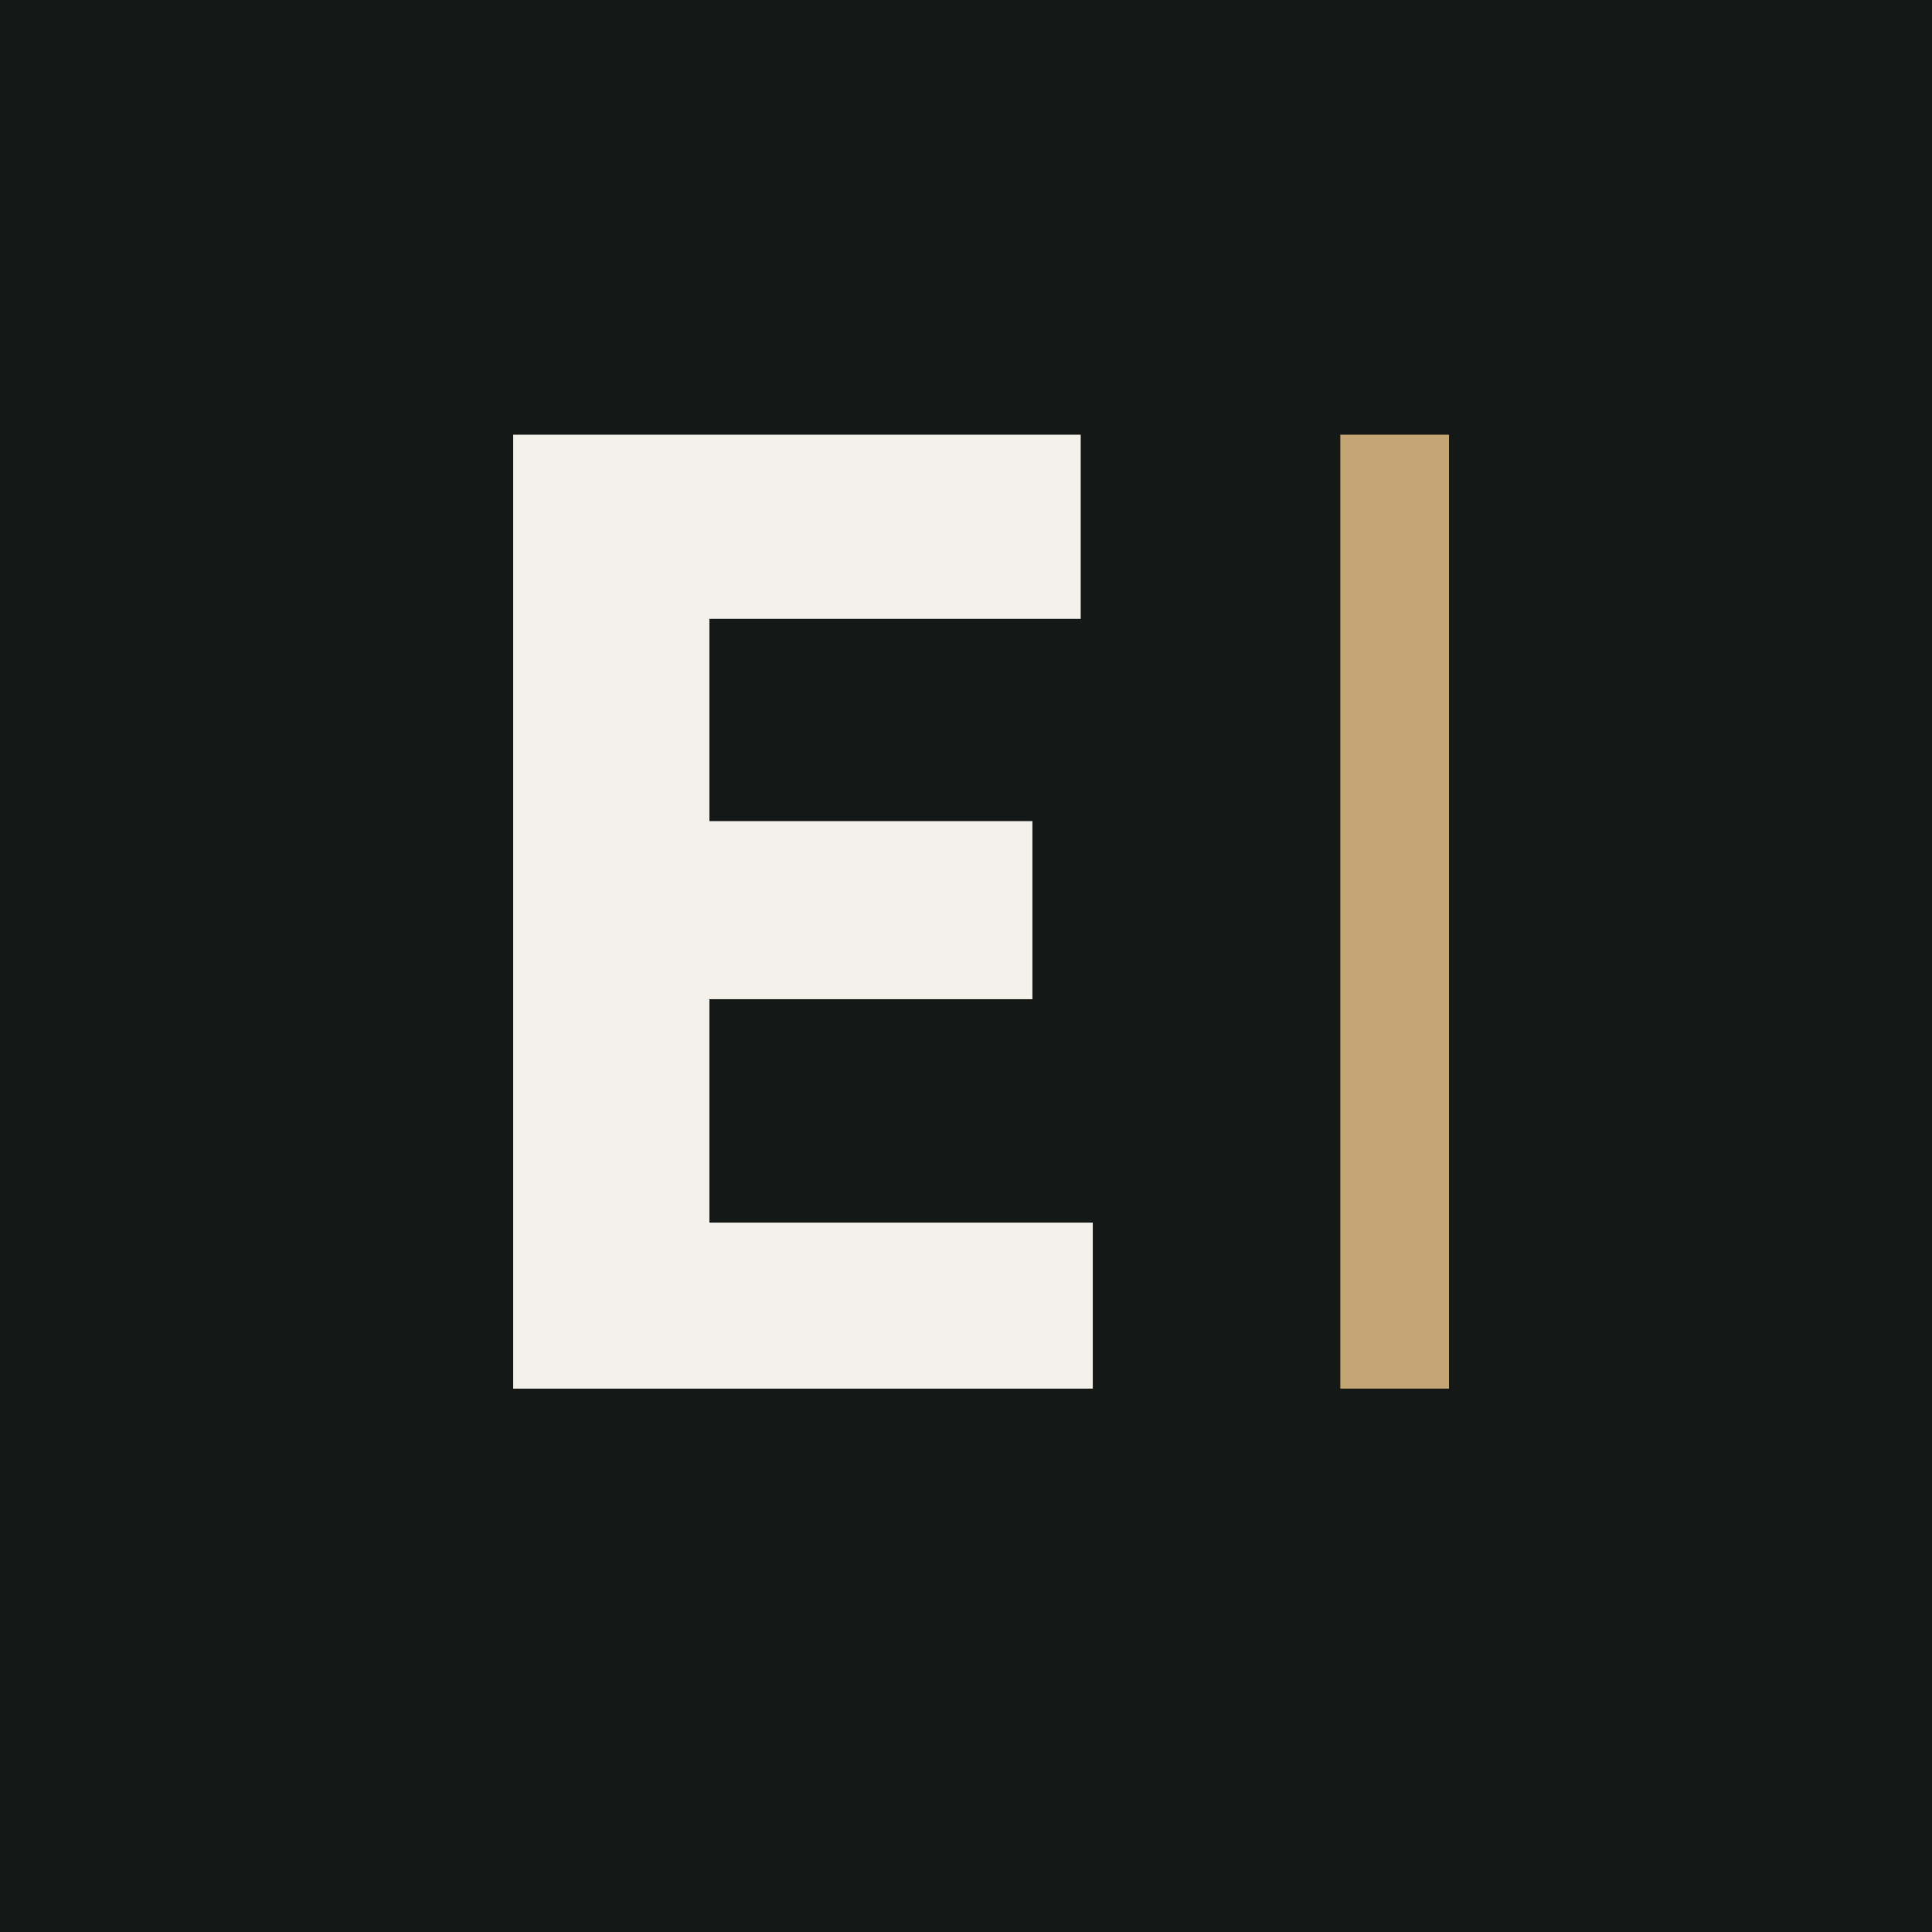
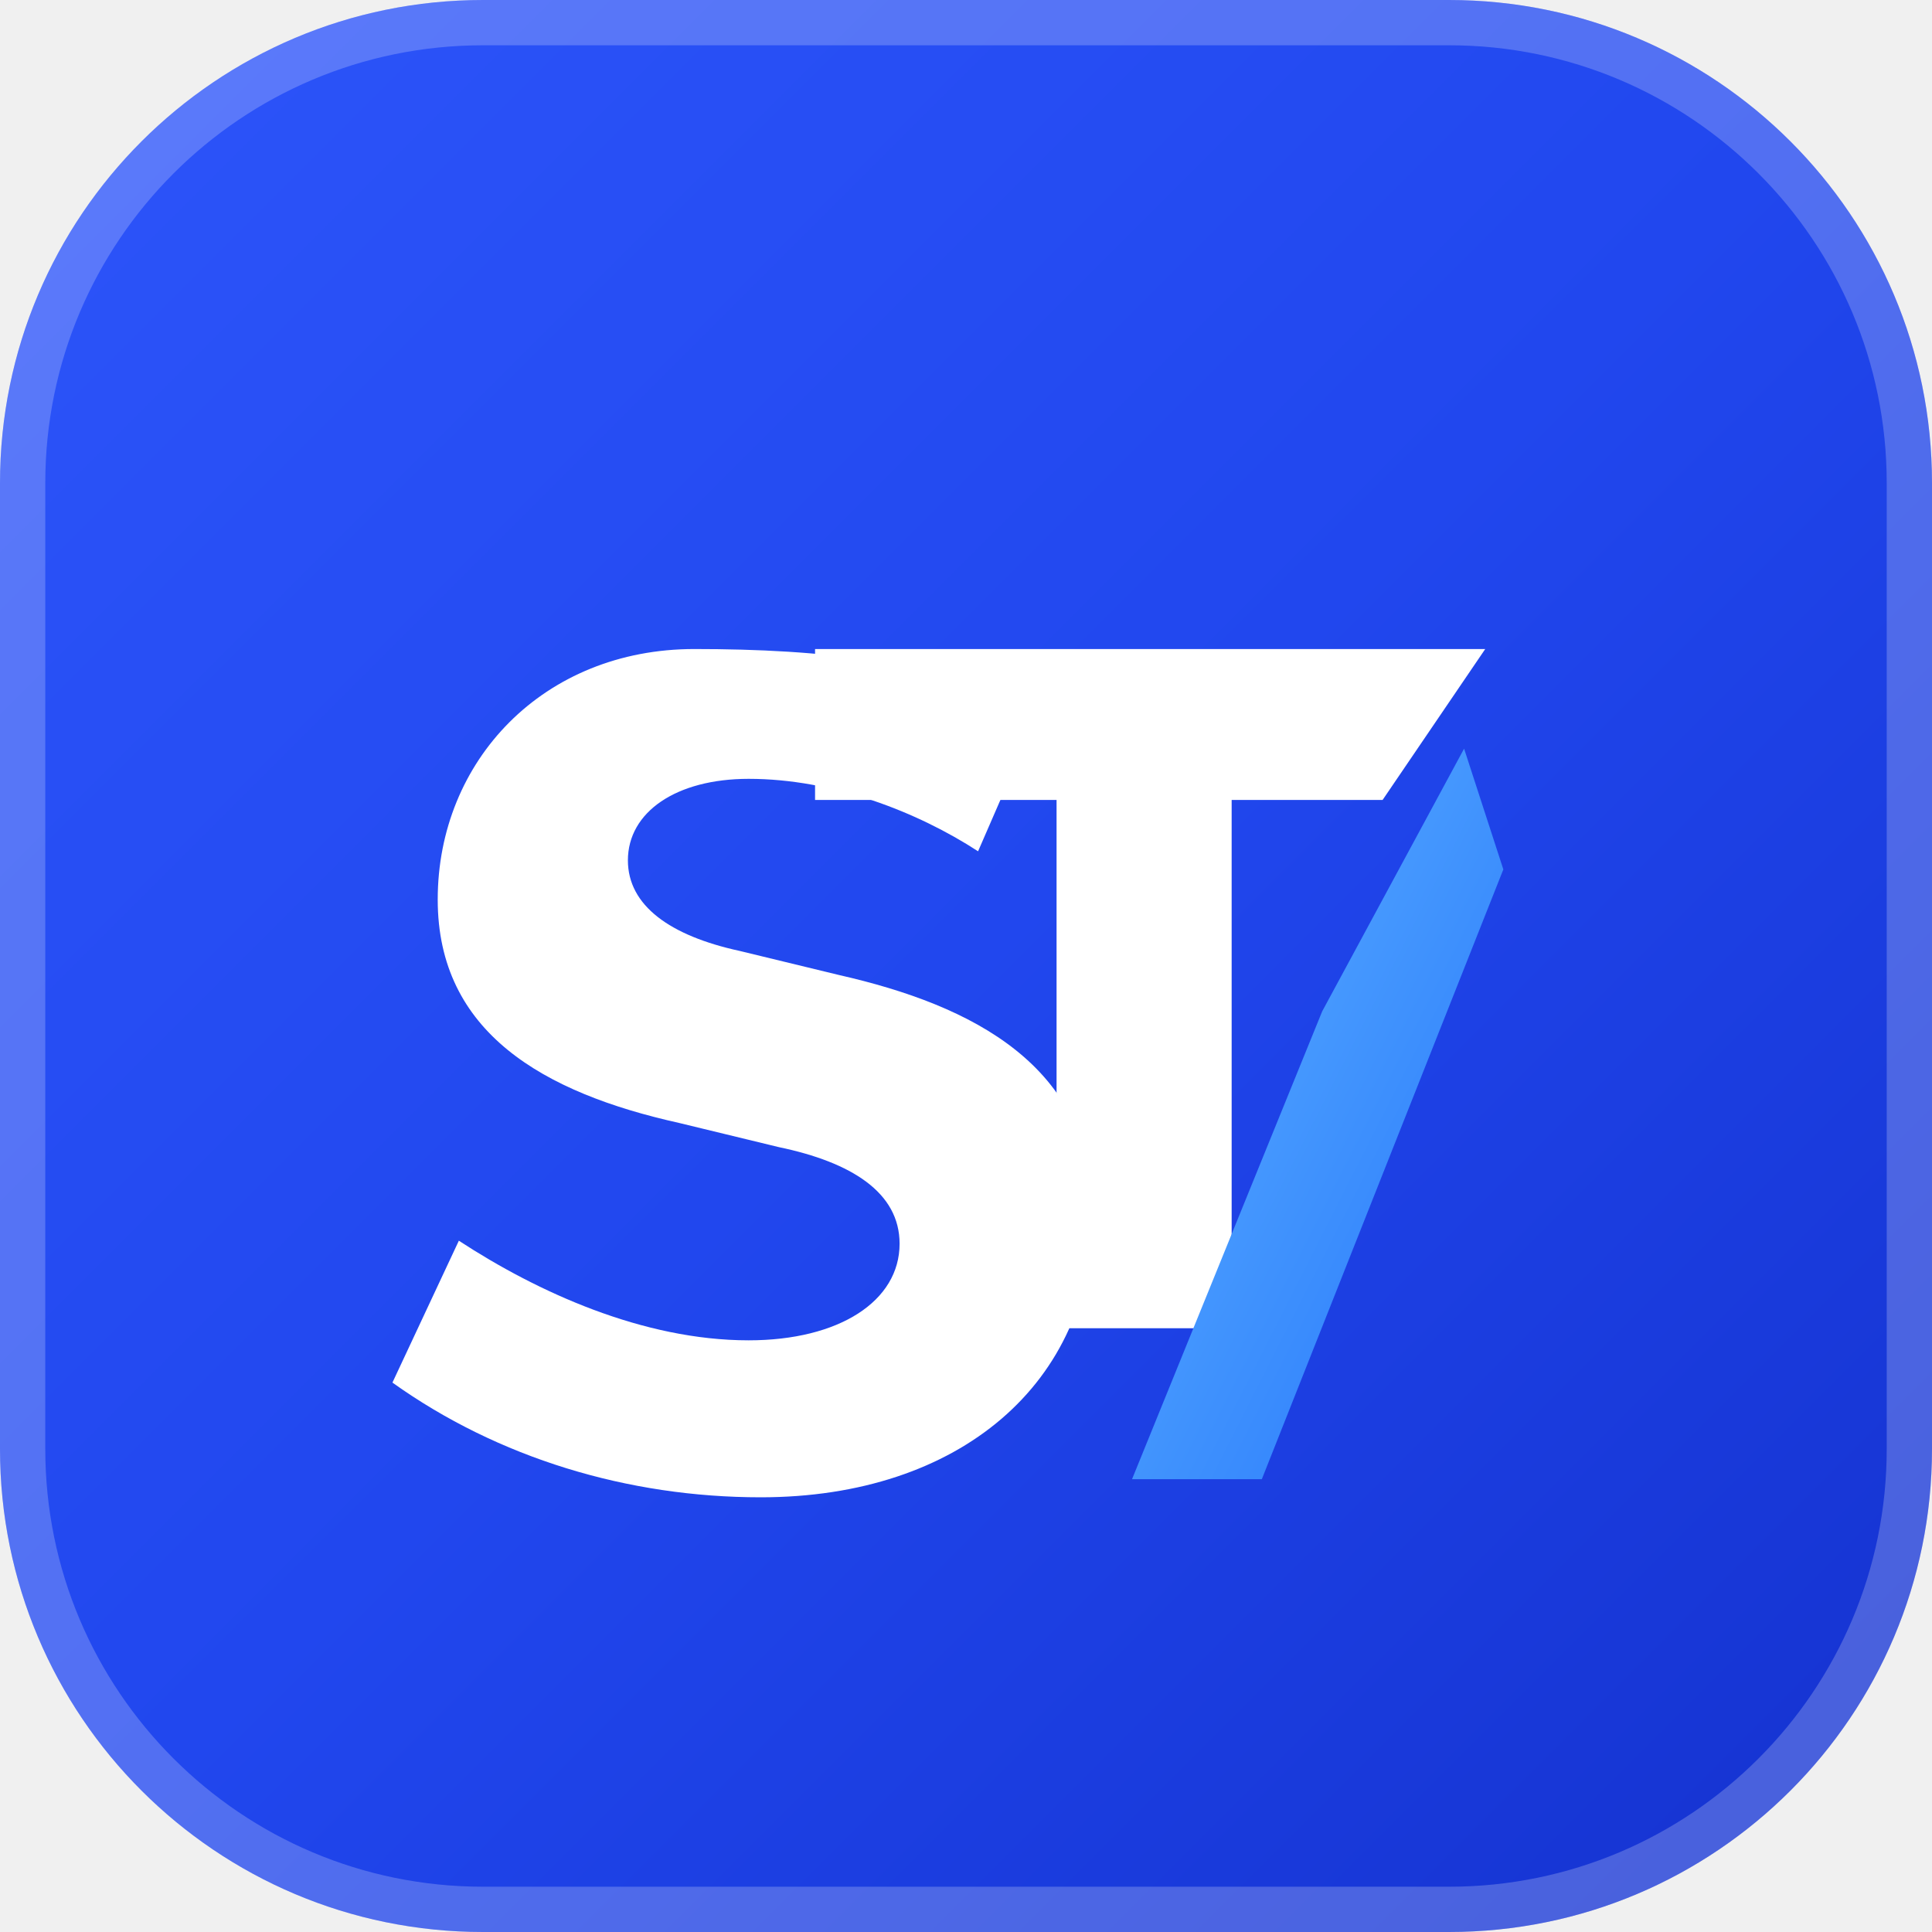
- <svg xmlns="http://www.w3.org/2000/svg" viewBox="0 0 32 32">
-   <rect width="32" height="32" fill="#141816" />
-   <path fill="#f4f1ea" d="M8.5 7.2h9.4v3.05h-6.15v3.35h5.35v2.95h-5.35v3.7h6.35V23H8.5V7.2z" />
-   <rect x="22.2" y="7.2" width="1.8" height="15.8" fill="#c4a574" />
+ <svg xmlns="http://www.w3.org/2000/svg" viewBox="0 0 64 64">
+   <defs>
+     <linearGradient id="stGrad" x1="0%" y1="0%" x2="100%" y2="100%">
+       <stop offset="0%" stop-color="#2d55fa" />
+       <stop offset="50%" stop-color="#2147ee" />
+       <stop offset="100%" stop-color="#1431ce" />
+     </linearGradient>
+     <linearGradient id="slashGrad" x1="0%" y1="0%" x2="100%" y2="100%">
+       <stop offset="0%" stop-color="#5eb3ff" />
+       <stop offset="100%" stop-color="#2575fc" />
+     </linearGradient>
+   </defs>
+   <rect width="64" height="64" rx="16" fill="url(#stGrad)" />
+   <rect x="0.75" y="0.75" width="62.5" height="62.5" rx="15.25" fill="none" stroke="#ffffff" stroke-opacity="0.22" stroke-width="1.5" />
+   <path fill="#ffffff" d="M 23 21.5 C 18 21.5 14.5 25.2 14.5 29.8 C 14.5 34.2 18 36.2 22.5 37.2 L 25.8 38 C 28.2 38.5 29.8 39.5 29.8 41.2 C 29.8 43.1 27.8 44.4 24.8 44.4 C 21.3 44.4 17.8 42.8 15.2 41.1 L 13 45.8 C 16.5 48.3 20.8 49.6 25.2 49.6 C 31.8 49.6 36.2 45.8 36.2 40.2 C 36.2 35.3 32.2 33.3 27.8 32.3 L 24.5 31.5 C 22.2 31 20.8 30 20.8 28.5 C 20.8 26.9 22.4 25.8 24.8 25.8 C 27.6 25.8 30.4 26.9 32.4 28.2 L 34.4 23.6 C 31.2 21.9 27.2 21.5 23 21.5 Z" />
+   <path fill="#ffffff" d="M 27 21.5 L 49.2 21.5 L 45.8 26.5 L 40.8 26.5 L 40.8 44 L 35 44 L 35 26.5 L 27 26.5 Z" />
+   <polygon fill="url(#slashGrad)" points="48.5,24.8 43.8,33.5 37.5,49 41.8,49 49.8,28.8" />
</svg>
